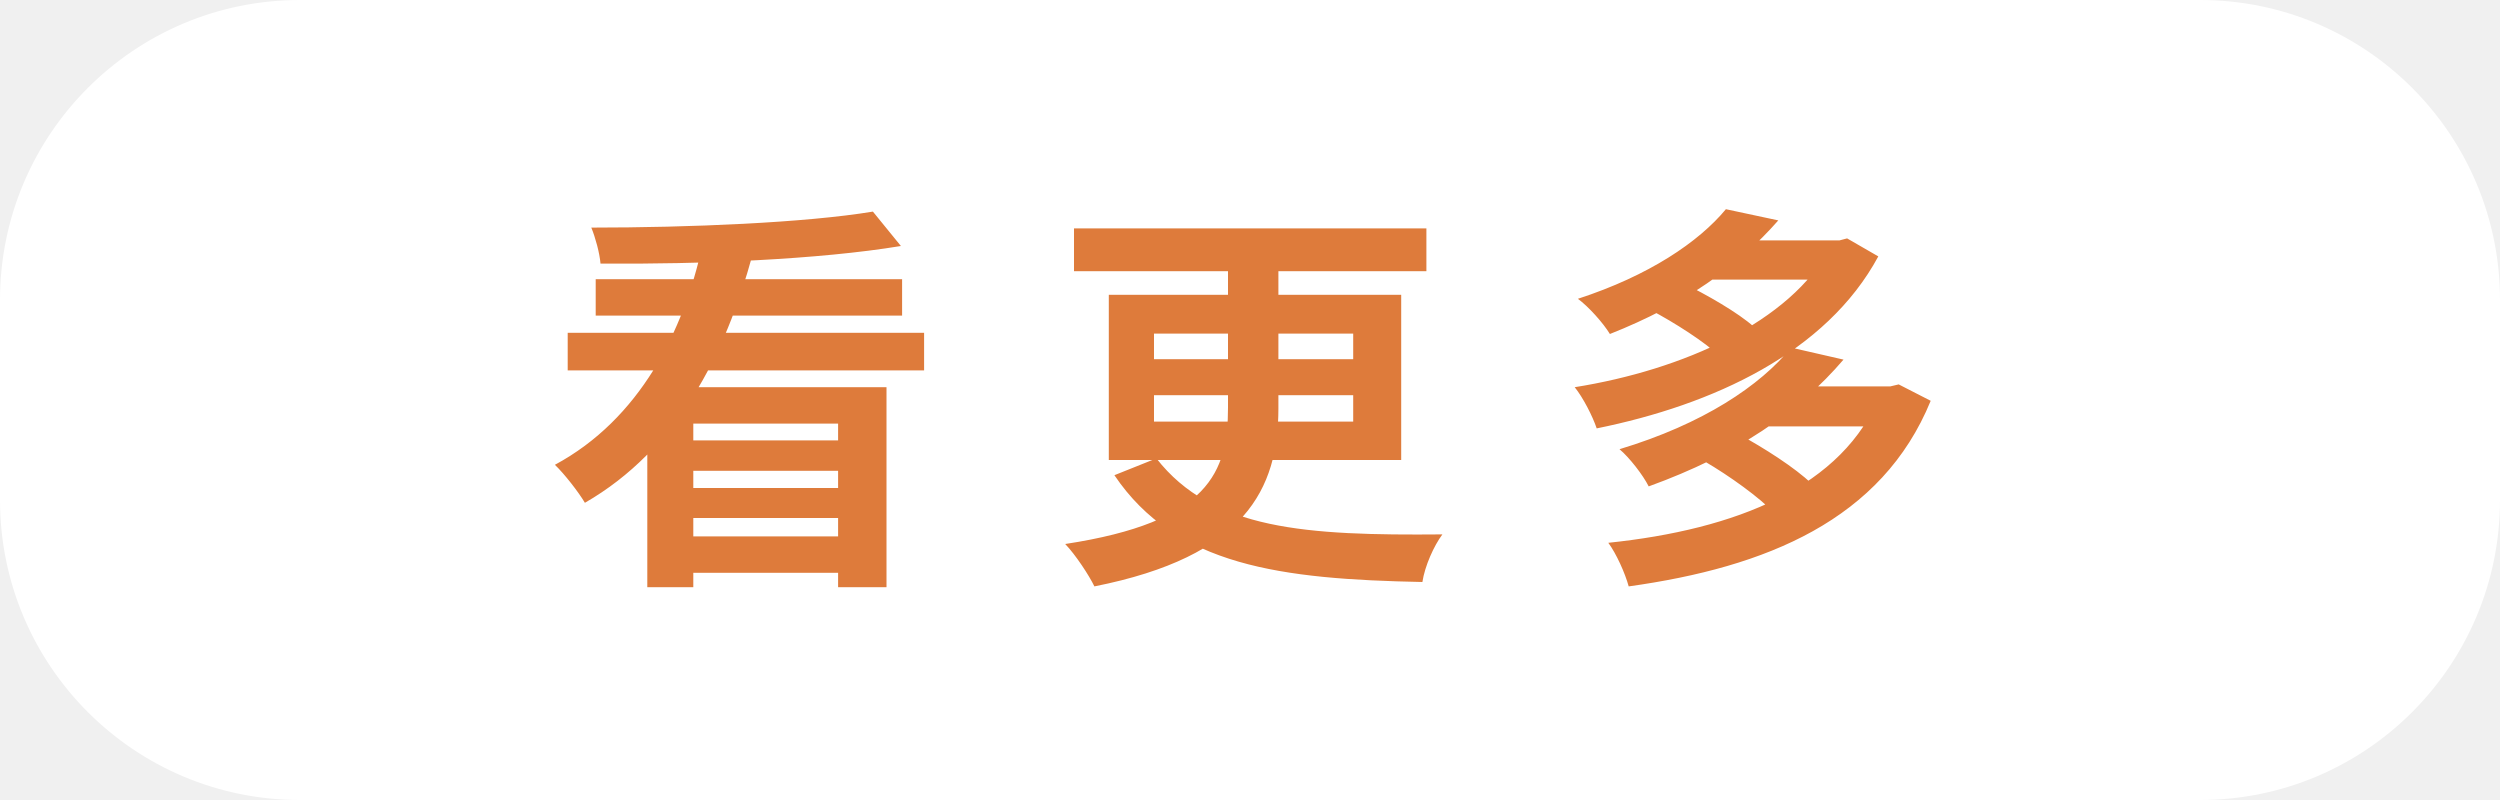
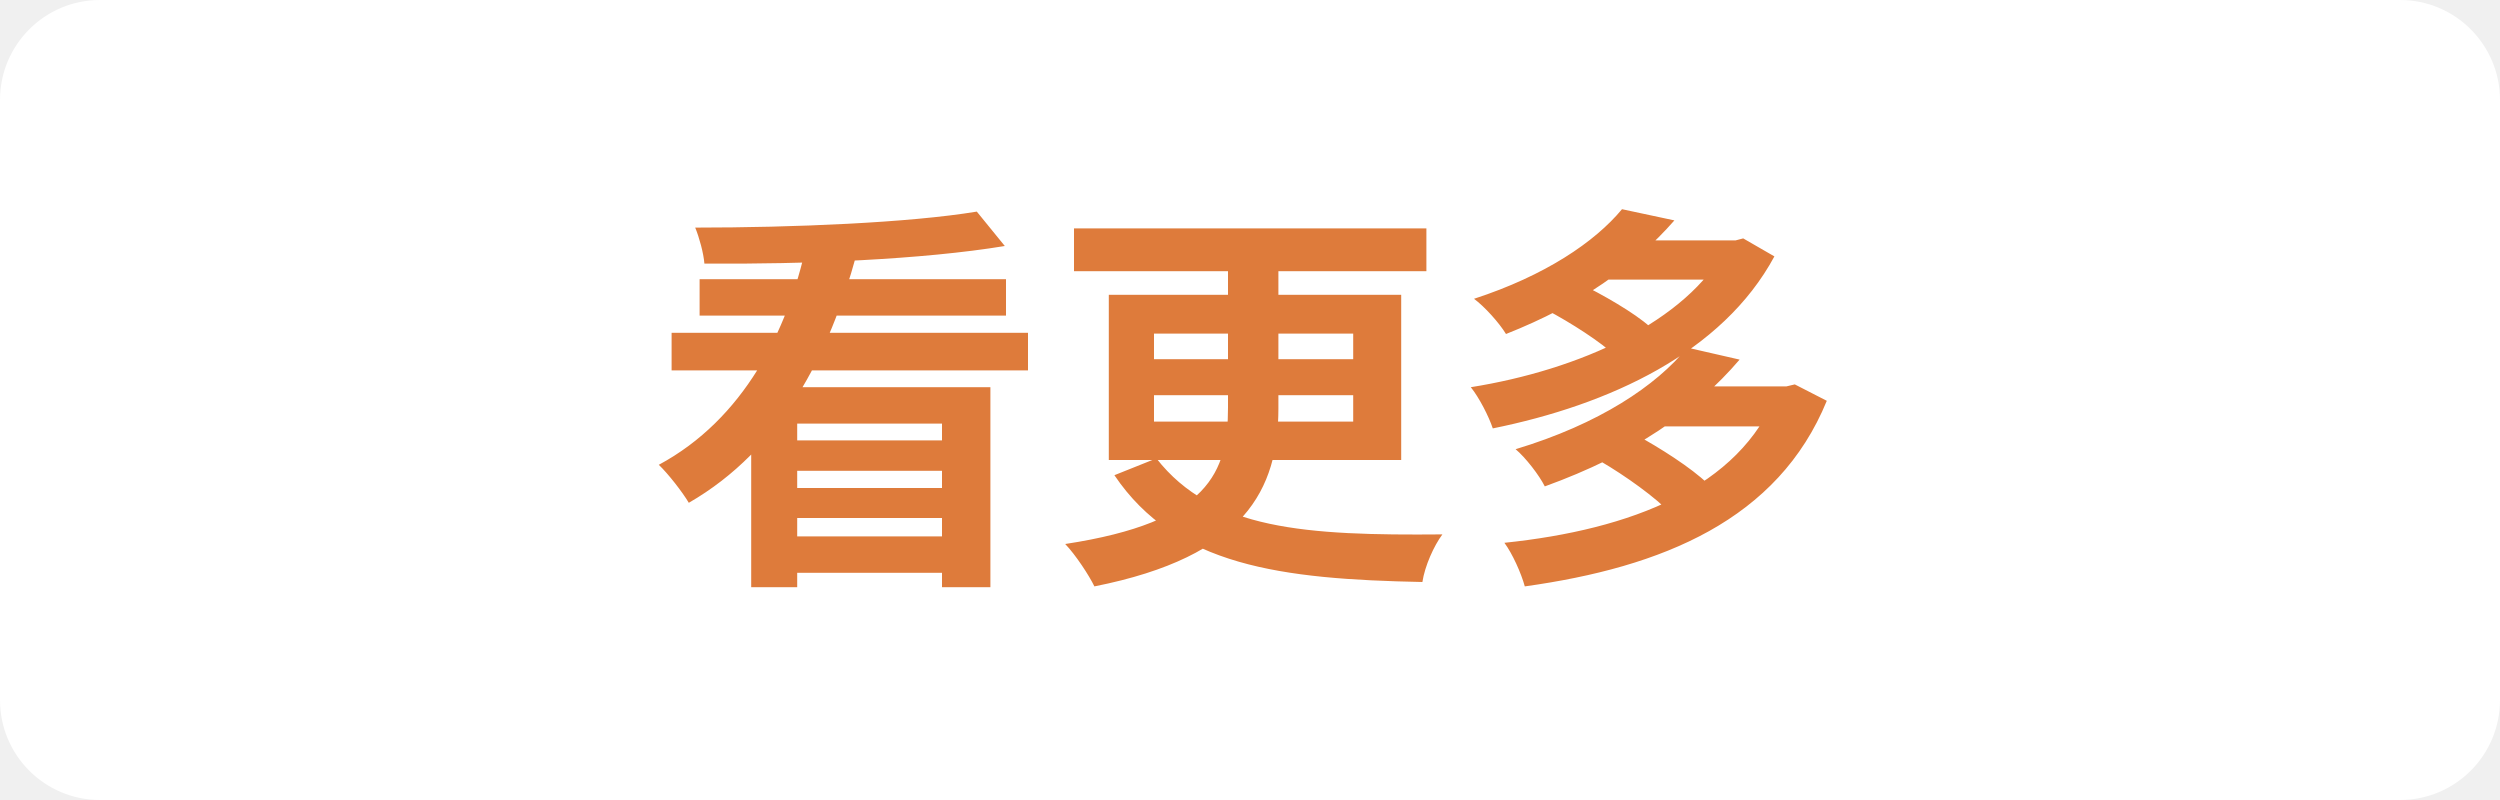
<svg xmlns="http://www.w3.org/2000/svg" width="100" height="32" viewBox="0 0 100 32" fill="none">
-   <rect width="100" height="32" rx="12" fill="white" />
-   <path d="M25.892 15.488V23.488H27.732V16.944H33.524V23.488H35.46V15.488H25.892ZM22.708 13.312V14.816H36.964V13.312H22.708ZM23.828 11.168V12.624H36.084V11.168H23.828ZM27.14 17.616V18.832H34.308V17.616H27.14ZM27.14 19.52V20.72H34.308V19.52H27.14ZM26.916 21.456V22.912H34.308V21.456H26.916ZM34.916 8.464C32.212 8.912 27.572 9.104 23.652 9.104C23.812 9.488 23.988 10.128 24.02 10.544C27.988 10.576 32.756 10.384 36.036 9.84L34.916 8.464ZM28.1 9.792C27.348 13.248 25.588 16.768 22.196 18.592C22.58 18.96 23.14 19.68 23.396 20.112C27.092 17.984 29.012 14.176 30.1 10.192L28.1 9.792ZM42.96 9.136V10.848H57.056V9.136H42.96ZM49.12 9.872V16.304C49.12 18.864 48.384 20.88 42.608 21.76C43.024 22.192 43.568 23.024 43.776 23.456C49.808 22.256 51.136 19.568 51.136 16.336V9.872H49.12ZM46.16 15.808H54.128V16.864H46.16V15.808ZM46.16 13.344H54.128V14.368H46.16V13.344ZM44.352 11.792V18.4H56.048V11.792H44.352ZM46.256 18.336L44.576 19.008C47.024 22.64 51.248 23.168 56.896 23.28C56.992 22.64 57.36 21.824 57.696 21.376C52.24 21.424 48.496 21.2 46.256 18.336ZM65.996 12.384C66.972 12.896 68.22 13.696 68.796 14.256L70.156 13.072C69.532 12.512 68.252 11.776 67.292 11.312L65.996 12.384ZM73.212 9.616V9.888C71.628 12.88 67.308 14.8 62.988 15.488C63.324 15.904 63.708 16.656 63.868 17.136C68.524 16.192 73.052 14.112 75.132 10.256L73.884 9.536L73.58 9.616H73.212ZM68.156 9.616V11.184H73.644V9.616H68.156ZM69.036 8.368C67.948 9.68 65.964 11.024 63.116 11.952C63.532 12.256 64.124 12.912 64.396 13.36C67.388 12.176 69.5 10.672 71.132 8.816L69.036 8.368ZM68.172 18.448C69.164 19.024 70.412 19.92 70.972 20.528L72.46 19.344C71.82 18.72 70.54 17.904 69.564 17.376L68.172 18.448ZM75.228 15.456V15.728C73.74 19.504 69.404 21.184 64.332 21.712C64.652 22.144 65.004 22.928 65.148 23.456C70.652 22.688 75.276 20.8 77.228 16.032L75.948 15.376L75.612 15.456H75.228ZM70.524 15.456V17.056H75.74V15.456H70.524ZM71.644 13.904C70.412 15.424 68.124 16.96 64.78 17.968C65.18 18.304 65.724 19.008 65.948 19.456C69.484 18.176 71.948 16.48 73.74 14.384L71.644 13.904Z" fill="#DE7B3B" />
+   <rect width="100" height="32" rx="4" fill="white" />
+   <path d="M30.048 15.488V23.488H31.888V16.944H37.68V23.488H39.616V15.488H30.048ZM26.864 13.312V14.816H41.12V13.312H26.864ZM27.984 11.168V12.624H40.24V11.168H27.984ZM31.296 17.616V18.832H38.464V17.616H31.296ZM31.296 19.52V20.72H38.464V19.52H31.296ZM31.072 21.456V22.912H38.464V21.456H31.072ZM39.072 8.464C36.368 8.912 31.728 9.104 27.808 9.104C27.968 9.488 28.144 10.128 28.176 10.544C32.144 10.576 36.912 10.384 40.192 9.84L39.072 8.464ZM32.256 9.792C31.504 13.248 29.744 16.768 26.352 18.592C26.736 18.96 27.296 19.68 27.552 20.112C31.248 17.984 33.168 14.176 34.256 10.192L32.256 9.792ZM42.96 9.136V10.848H57.056V9.136H42.96ZM49.12 9.872V16.304C49.12 18.864 48.384 20.88 42.608 21.76C43.024 22.192 43.568 23.024 43.776 23.456C49.808 22.256 51.136 19.568 51.136 16.336V9.872H49.12ZM46.16 15.808H54.128V16.864H46.16V15.808ZM46.16 13.344H54.128V14.368H46.16V13.344ZM44.352 11.792V18.4H56.048V11.792H44.352ZM46.256 18.336L44.576 19.008C47.024 22.64 51.248 23.168 56.896 23.28C56.992 22.64 57.36 21.824 57.696 21.376C52.24 21.424 48.496 21.2 46.256 18.336ZM61.84 12.384C62.816 12.896 64.064 13.696 64.64 14.256L66 13.072C65.376 12.512 64.096 11.776 63.136 11.312L61.84 12.384ZM69.056 9.616V9.888C67.472 12.88 63.152 14.8 58.832 15.488C59.168 15.904 59.552 16.656 59.712 17.136C64.368 16.192 68.896 14.112 70.976 10.256L69.728 9.536L69.424 9.616H69.056ZM64 9.616V11.184H69.488V9.616H64ZM64.88 8.368C63.792 9.68 61.808 11.024 58.96 11.952C59.376 12.256 59.968 12.912 60.24 13.36C63.232 12.176 65.344 10.672 66.976 8.816L64.88 8.368ZM64.016 18.448C65.008 19.024 66.256 19.92 66.816 20.528L68.304 19.344C67.664 18.72 66.384 17.904 65.408 17.376L64.016 18.448ZM71.072 15.456V15.728C69.584 19.504 65.248 21.184 60.176 21.712C60.496 22.144 60.848 22.928 60.992 23.456C66.496 22.688 71.12 20.8 73.072 16.032L71.792 15.376L71.456 15.456H71.072ZM66.368 15.456V17.056H71.584V15.456H66.368ZM67.488 13.904C66.256 15.424 63.968 16.96 60.624 17.968C61.024 18.304 61.568 19.008 61.792 19.456C65.328 18.176 67.792 16.48 69.584 14.384L67.488 13.904Z" fill="#DE7B3B" />
</svg>
